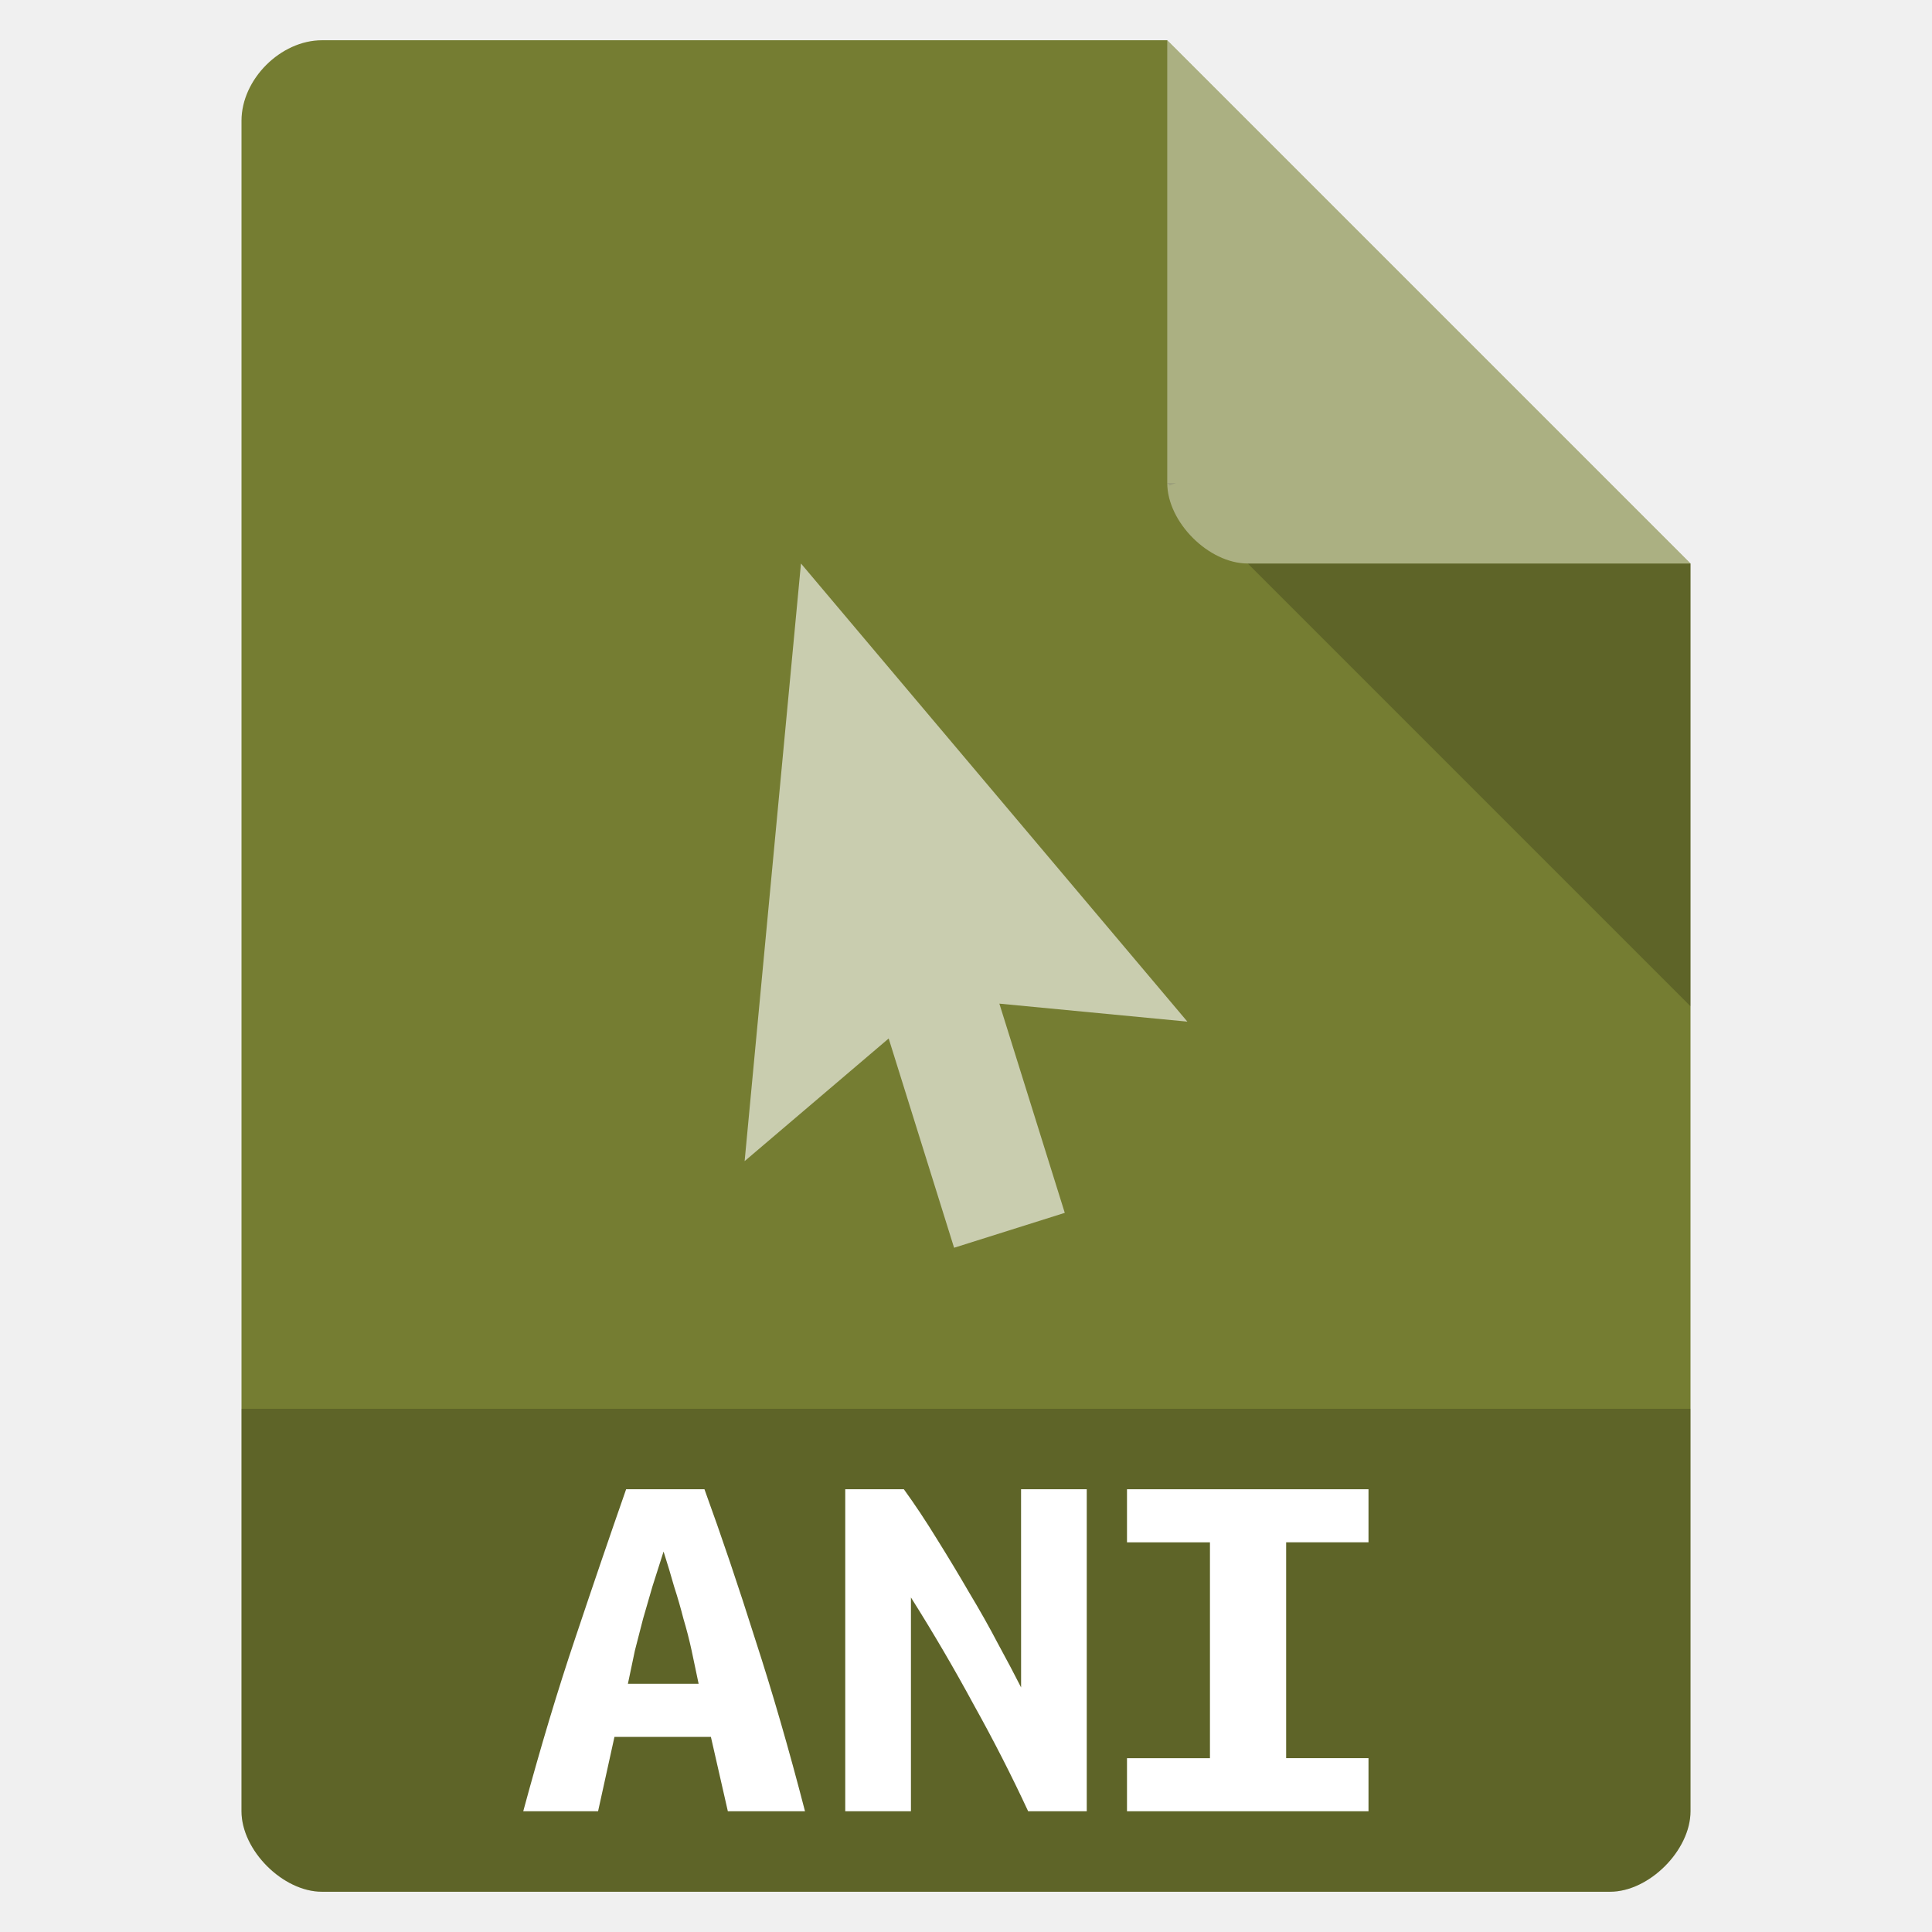
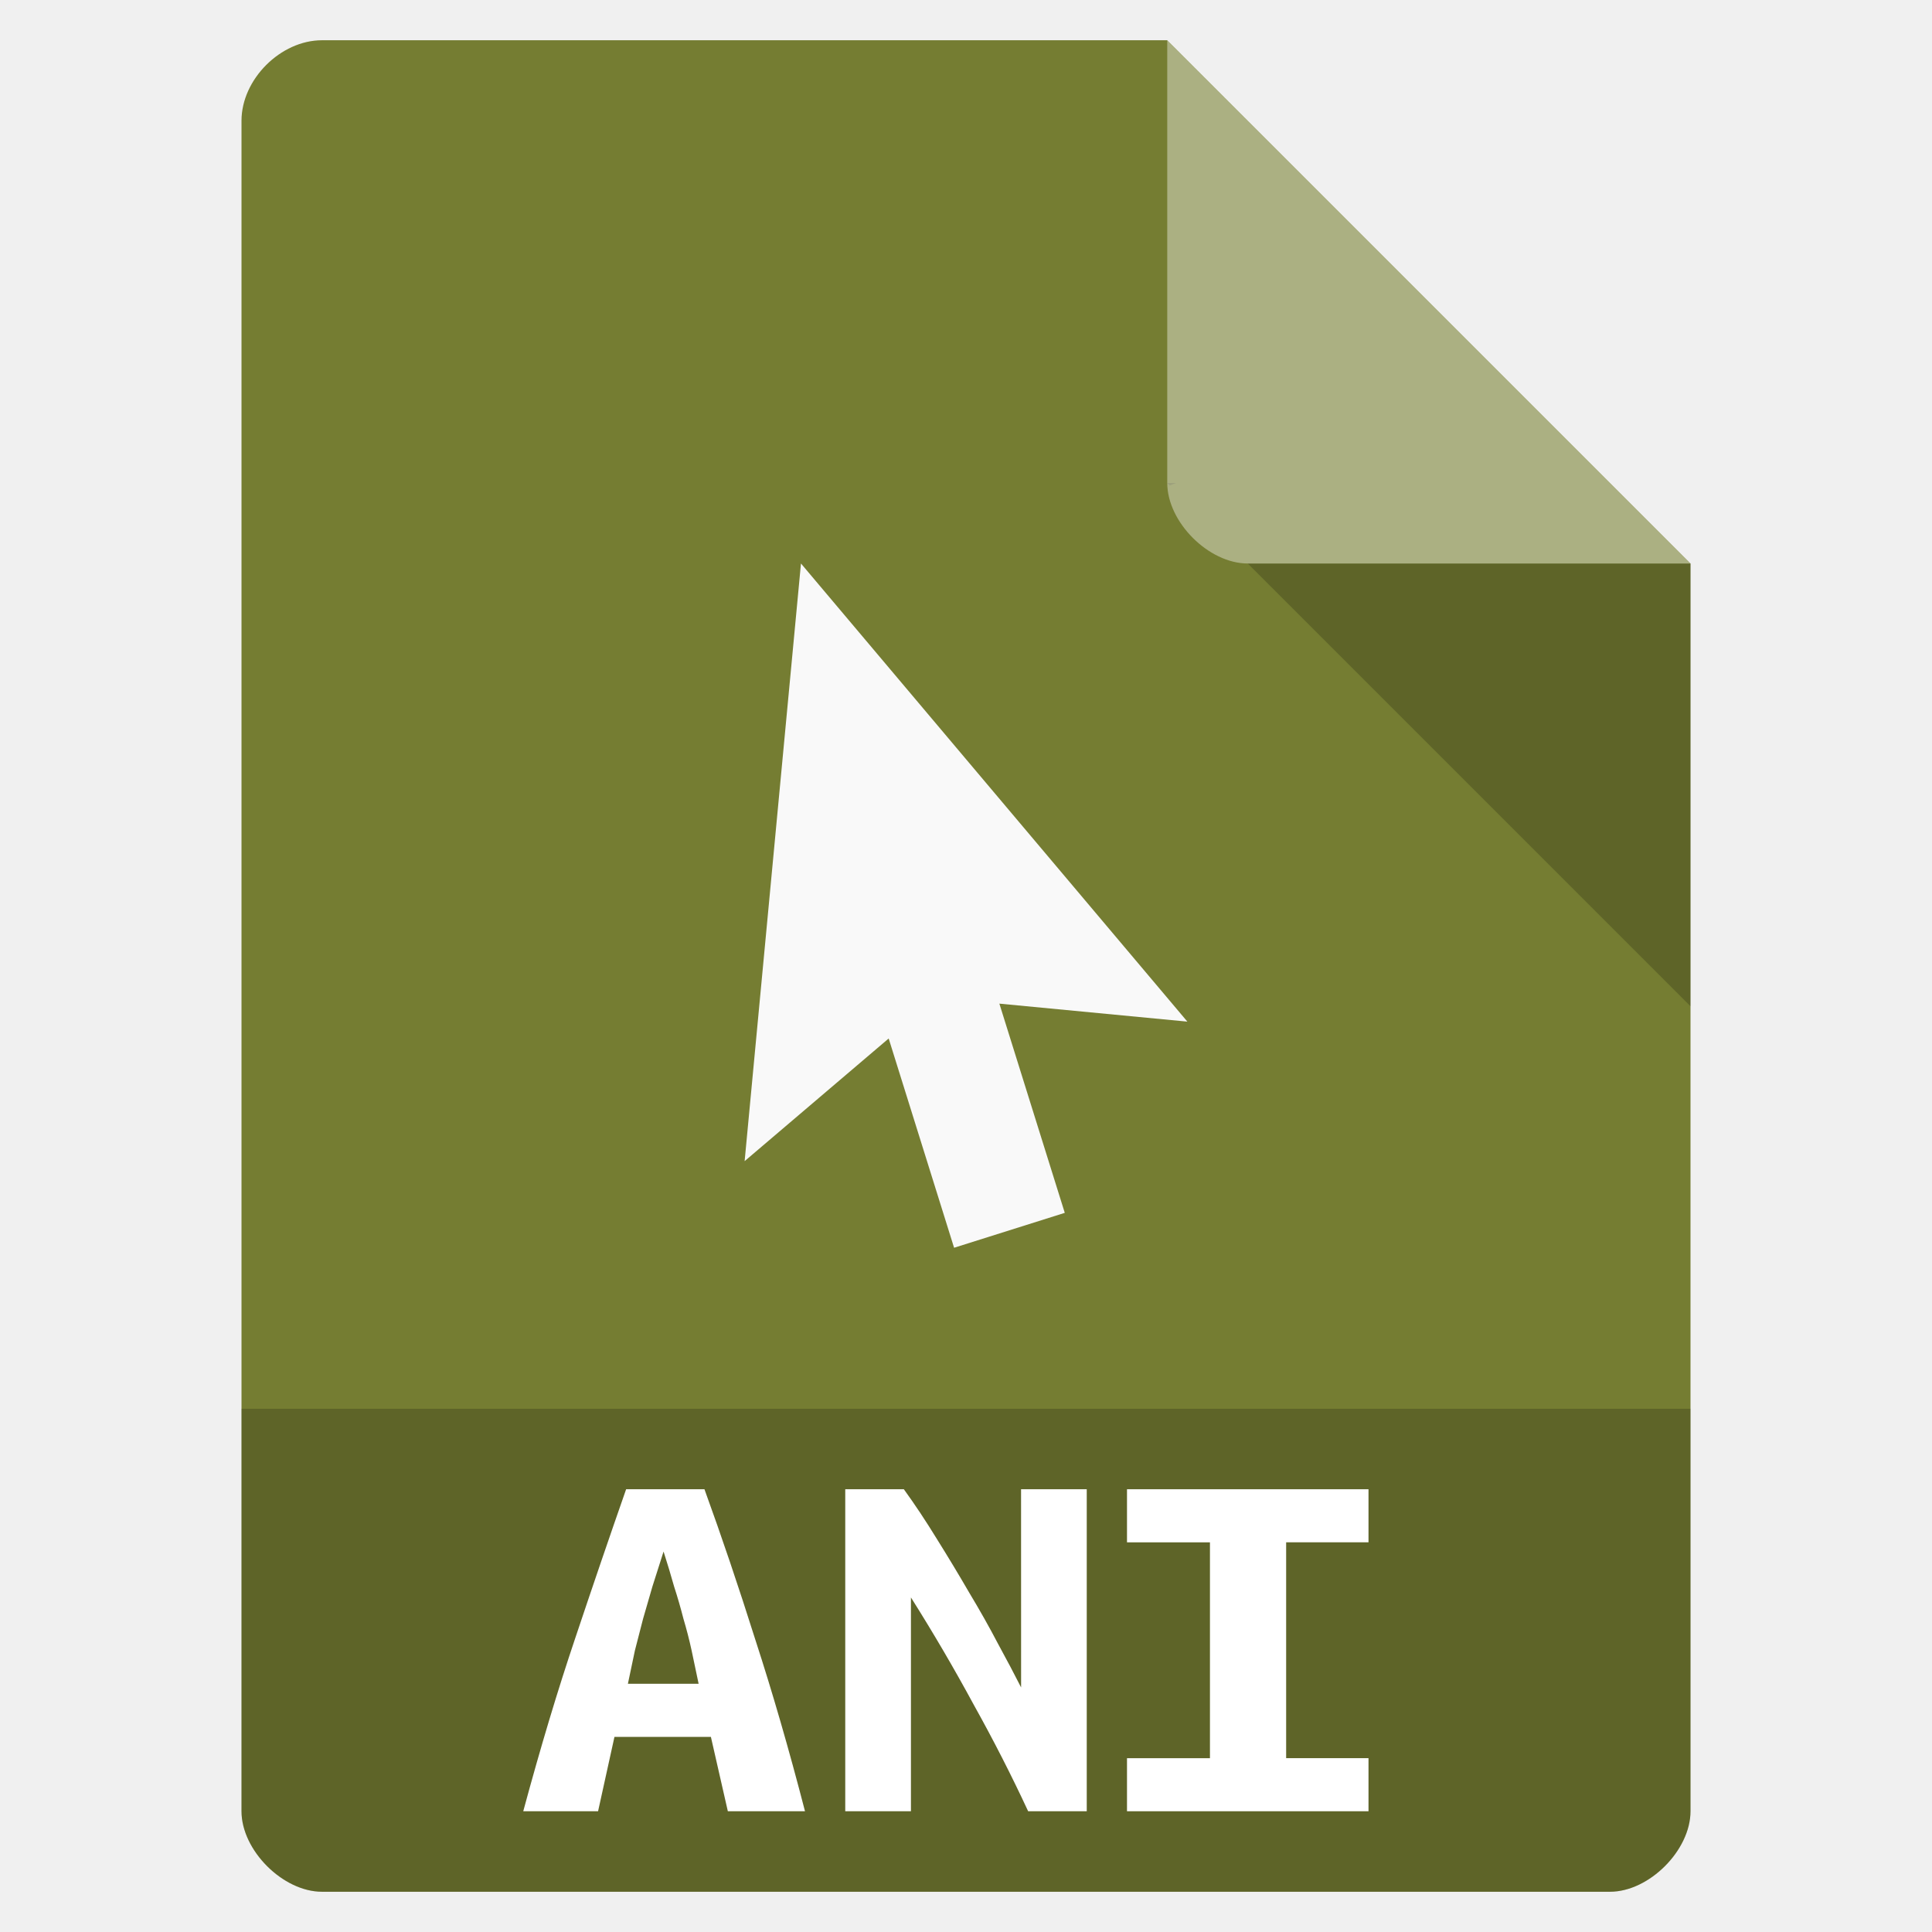
<svg xmlns="http://www.w3.org/2000/svg" width="48" viewBox="0 0 48 48" height="48" id="svg2" version="1.1">
  <defs id="defs14">
    <clipPath id="clipPath-258929573">
      <g transform="translate(0,-1004.362)" id="g17">
        <path d="m -24,13 c 0,1.105 -0.672,2 -1.5,2 -0.828,0 -1.5,-0.895 -1.5,-2 0,-1.105 0.672,-2 1.5,-2 0.828,0 1.5,0.895 1.5,2 z" transform="matrix(15.33333,0,0,11.5,415,878.8622)" style="fill:#1890d0" id="path19" />
      </g>
    </clipPath>
  </defs>
  <path style="fill:#757d32;fill-opacity:1" d="M 8,1 C 6.971,1 6,1.971 6,3 l 0,42 c 0,0.971 1.029,2 2,2 l 32,0 c 0.971,0 2,-1.029 2,-2 L 42,14 29,1 z" id="path4" />
  <path style="fill-opacity:.196" d="M 29,12 29.062,12.062 29.219,12 29,12 z m 2,2 11,11 0,-11 -11,0 z" id="path6" />
  <path style="fill:#fff;fill-opacity:.392" d="m 29,1 13,13 -11,0 c -0.971,0 -2,-1.029 -2,-2 L 29,1 z" id="path8" />
-   <path id="path3809" d="M 19.9,14 18.5,28.848 22.079,25.801 23.704,31 26.454,30.133 24.829,24.935 29.5,25.382 Z" style="color:#000000;display:inline;overflow:visible;visibility:visible;fill:#ffffff;fill-opacity:0.613;fill-rule:nonzero;stroke:none;stroke-width:2.5;marker:none;enable-background:accumulate" />
+   <path id="path3809" d="M 19.9,14 18.5,28.848 22.079,25.801 23.704,31 26.454,30.133 24.829,24.935 29.5,25.382 Z" style="color:#000000;display:inline;overflow:visible;visibility:visible;fill:#f9f9f9;fill-opacity:1;fill-rule:nonzero;stroke:none;stroke-width:2.5;marker:none;enable-background:accumulate" />
  <path style="fill-opacity:0.196" d="m 6,35 0,10 c 0,0.971 1.029,2 2,2 l 32,0 c 0.971,0 2,-1.029 2,-2 l 0,-10 z" id="path10" />
  <path id="path4144" style="font-style:normal;font-variant:normal;font-weight:bold;font-stretch:normal;font-size:medium;line-height:125%;font-family:'Ubuntu Mono';-inkscape-font-specification:'Ubuntu Mono, Bold';text-align:start;letter-spacing:0px;word-spacing:0px;writing-mode:lr-tb;text-anchor:start;fill:#ffffff;fill-opacity:1;stroke:none;stroke-width:1px;stroke-linecap:butt;stroke-linejoin:miter;stroke-opacity:1" d="m 18.083,45 -0.421,-1.848 -2.396,0 L 14.859,45 13,45 Q 13.639,42.635 14.293,40.696 14.946,38.745 15.556,37 l 1.946,0 q 0.639,1.758 1.263,3.735 Q 19.405,42.7 20,45 l -1.917,0 z m -1.598,-6.449 q -0.145,0.452 -0.276,0.866 -0.116,0.401 -0.232,0.801 -0.102,0.388 -0.203,0.788 -0.087,0.401 -0.174,0.827 l 1.757,0 q -0.087,-0.426 -0.174,-0.827 -0.087,-0.401 -0.203,-0.788 -0.102,-0.401 -0.232,-0.801 -0.116,-0.414 -0.261,-0.866 z" />
  <path id="path4146" style="font-style:normal;font-variant:normal;font-weight:bold;font-stretch:normal;font-size:medium;line-height:125%;font-family:'Ubuntu Mono';-inkscape-font-specification:'Ubuntu Mono, Bold';text-align:start;letter-spacing:0px;word-spacing:0px;writing-mode:lr-tb;text-anchor:start;fill:#ffffff;fill-opacity:1;stroke:none;stroke-width:1px;stroke-linecap:butt;stroke-linejoin:miter;stroke-opacity:1" d="M 25.544,45 Q 24.926,43.669 24.191,42.351 23.471,41.019 22.632,39.688 L 22.632,45 21,45 l 0,-8 1.456,0 q 0.412,0.569 0.824,1.241 0.412,0.659 0.794,1.318 0.397,0.659 0.721,1.279 0.338,0.62 0.574,1.086 L 25.368,37 27,37 l 0,8 -1.456,0 z" />
  <path id="path4148" style="font-style:normal;font-variant:normal;font-weight:bold;font-stretch:normal;font-size:medium;line-height:125%;font-family:'Ubuntu Mono';-inkscape-font-specification:'Ubuntu Mono, Bold';text-align:start;letter-spacing:0px;word-spacing:0px;writing-mode:lr-tb;text-anchor:start;fill:#ffffff;fill-opacity:1;stroke:none;stroke-width:1px;stroke-linecap:butt;stroke-linejoin:miter;stroke-opacity:1" d="m 28,45 0,-1.318 2.061,0 0,-5.363 -2.061,0 L 28,37 l 6,0 0,1.318 -2.046,0 0,5.363 2.046,0 L 34,45 28,45 Z" />
</svg>
